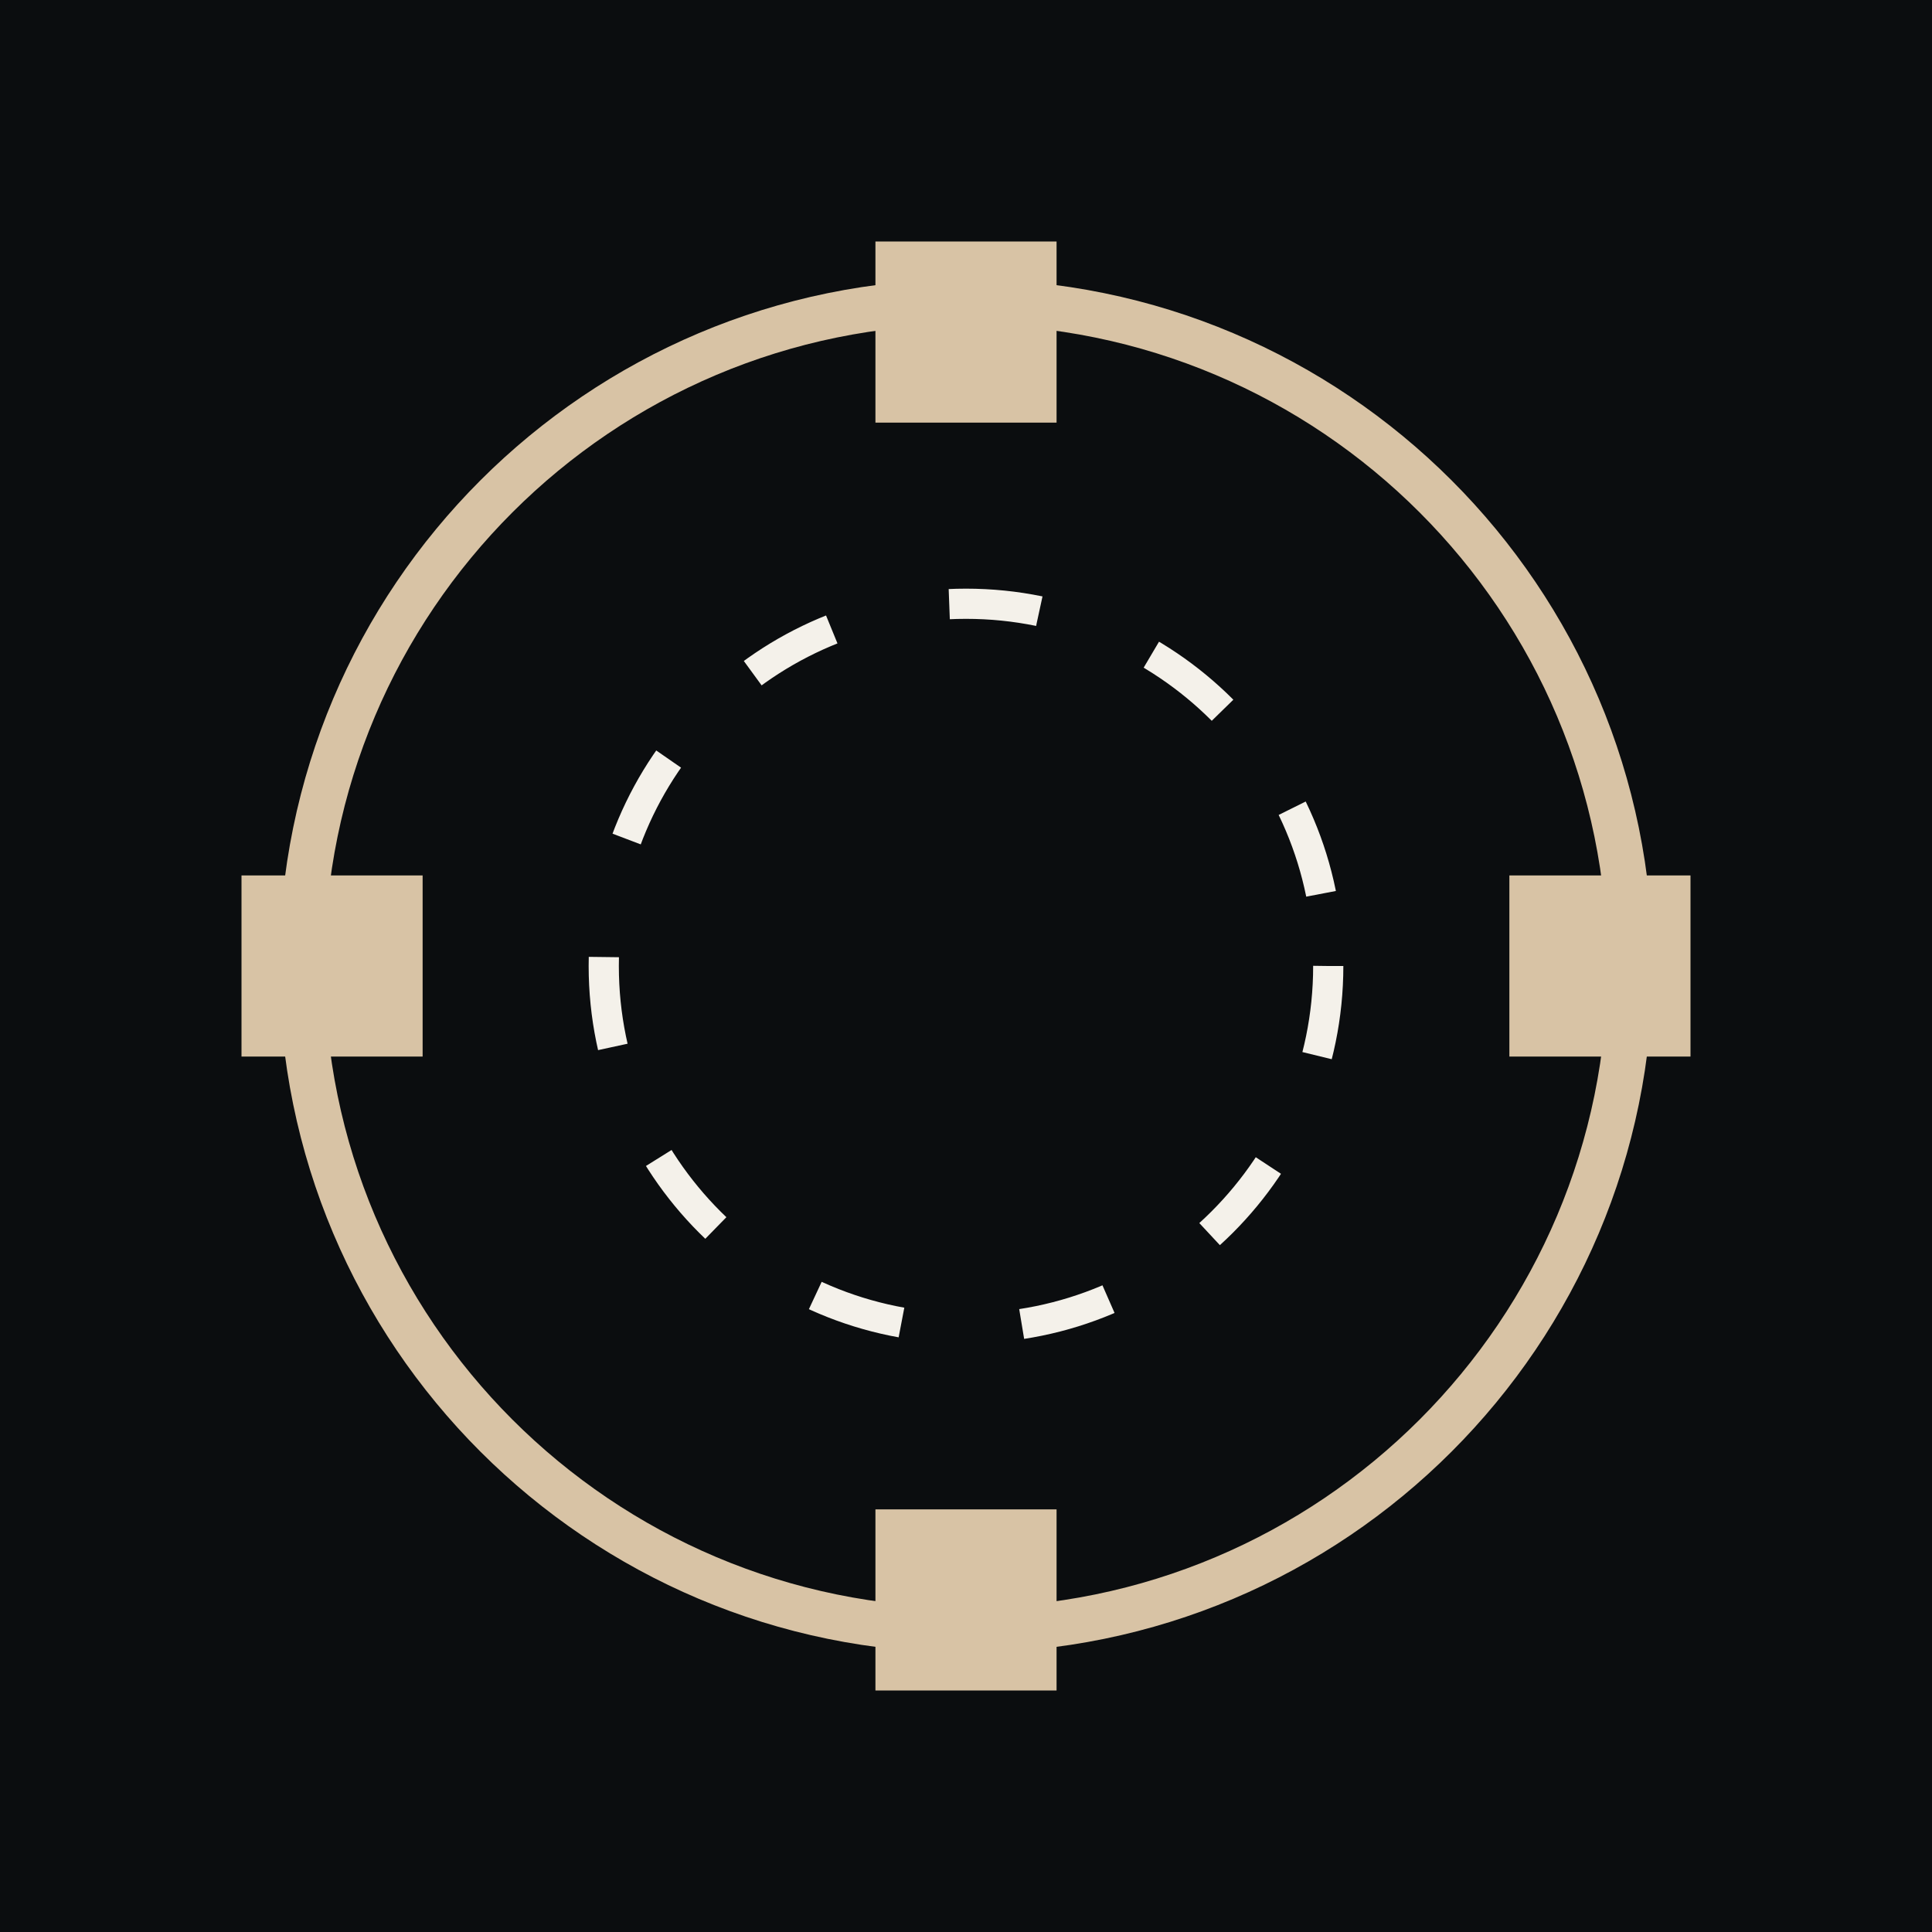
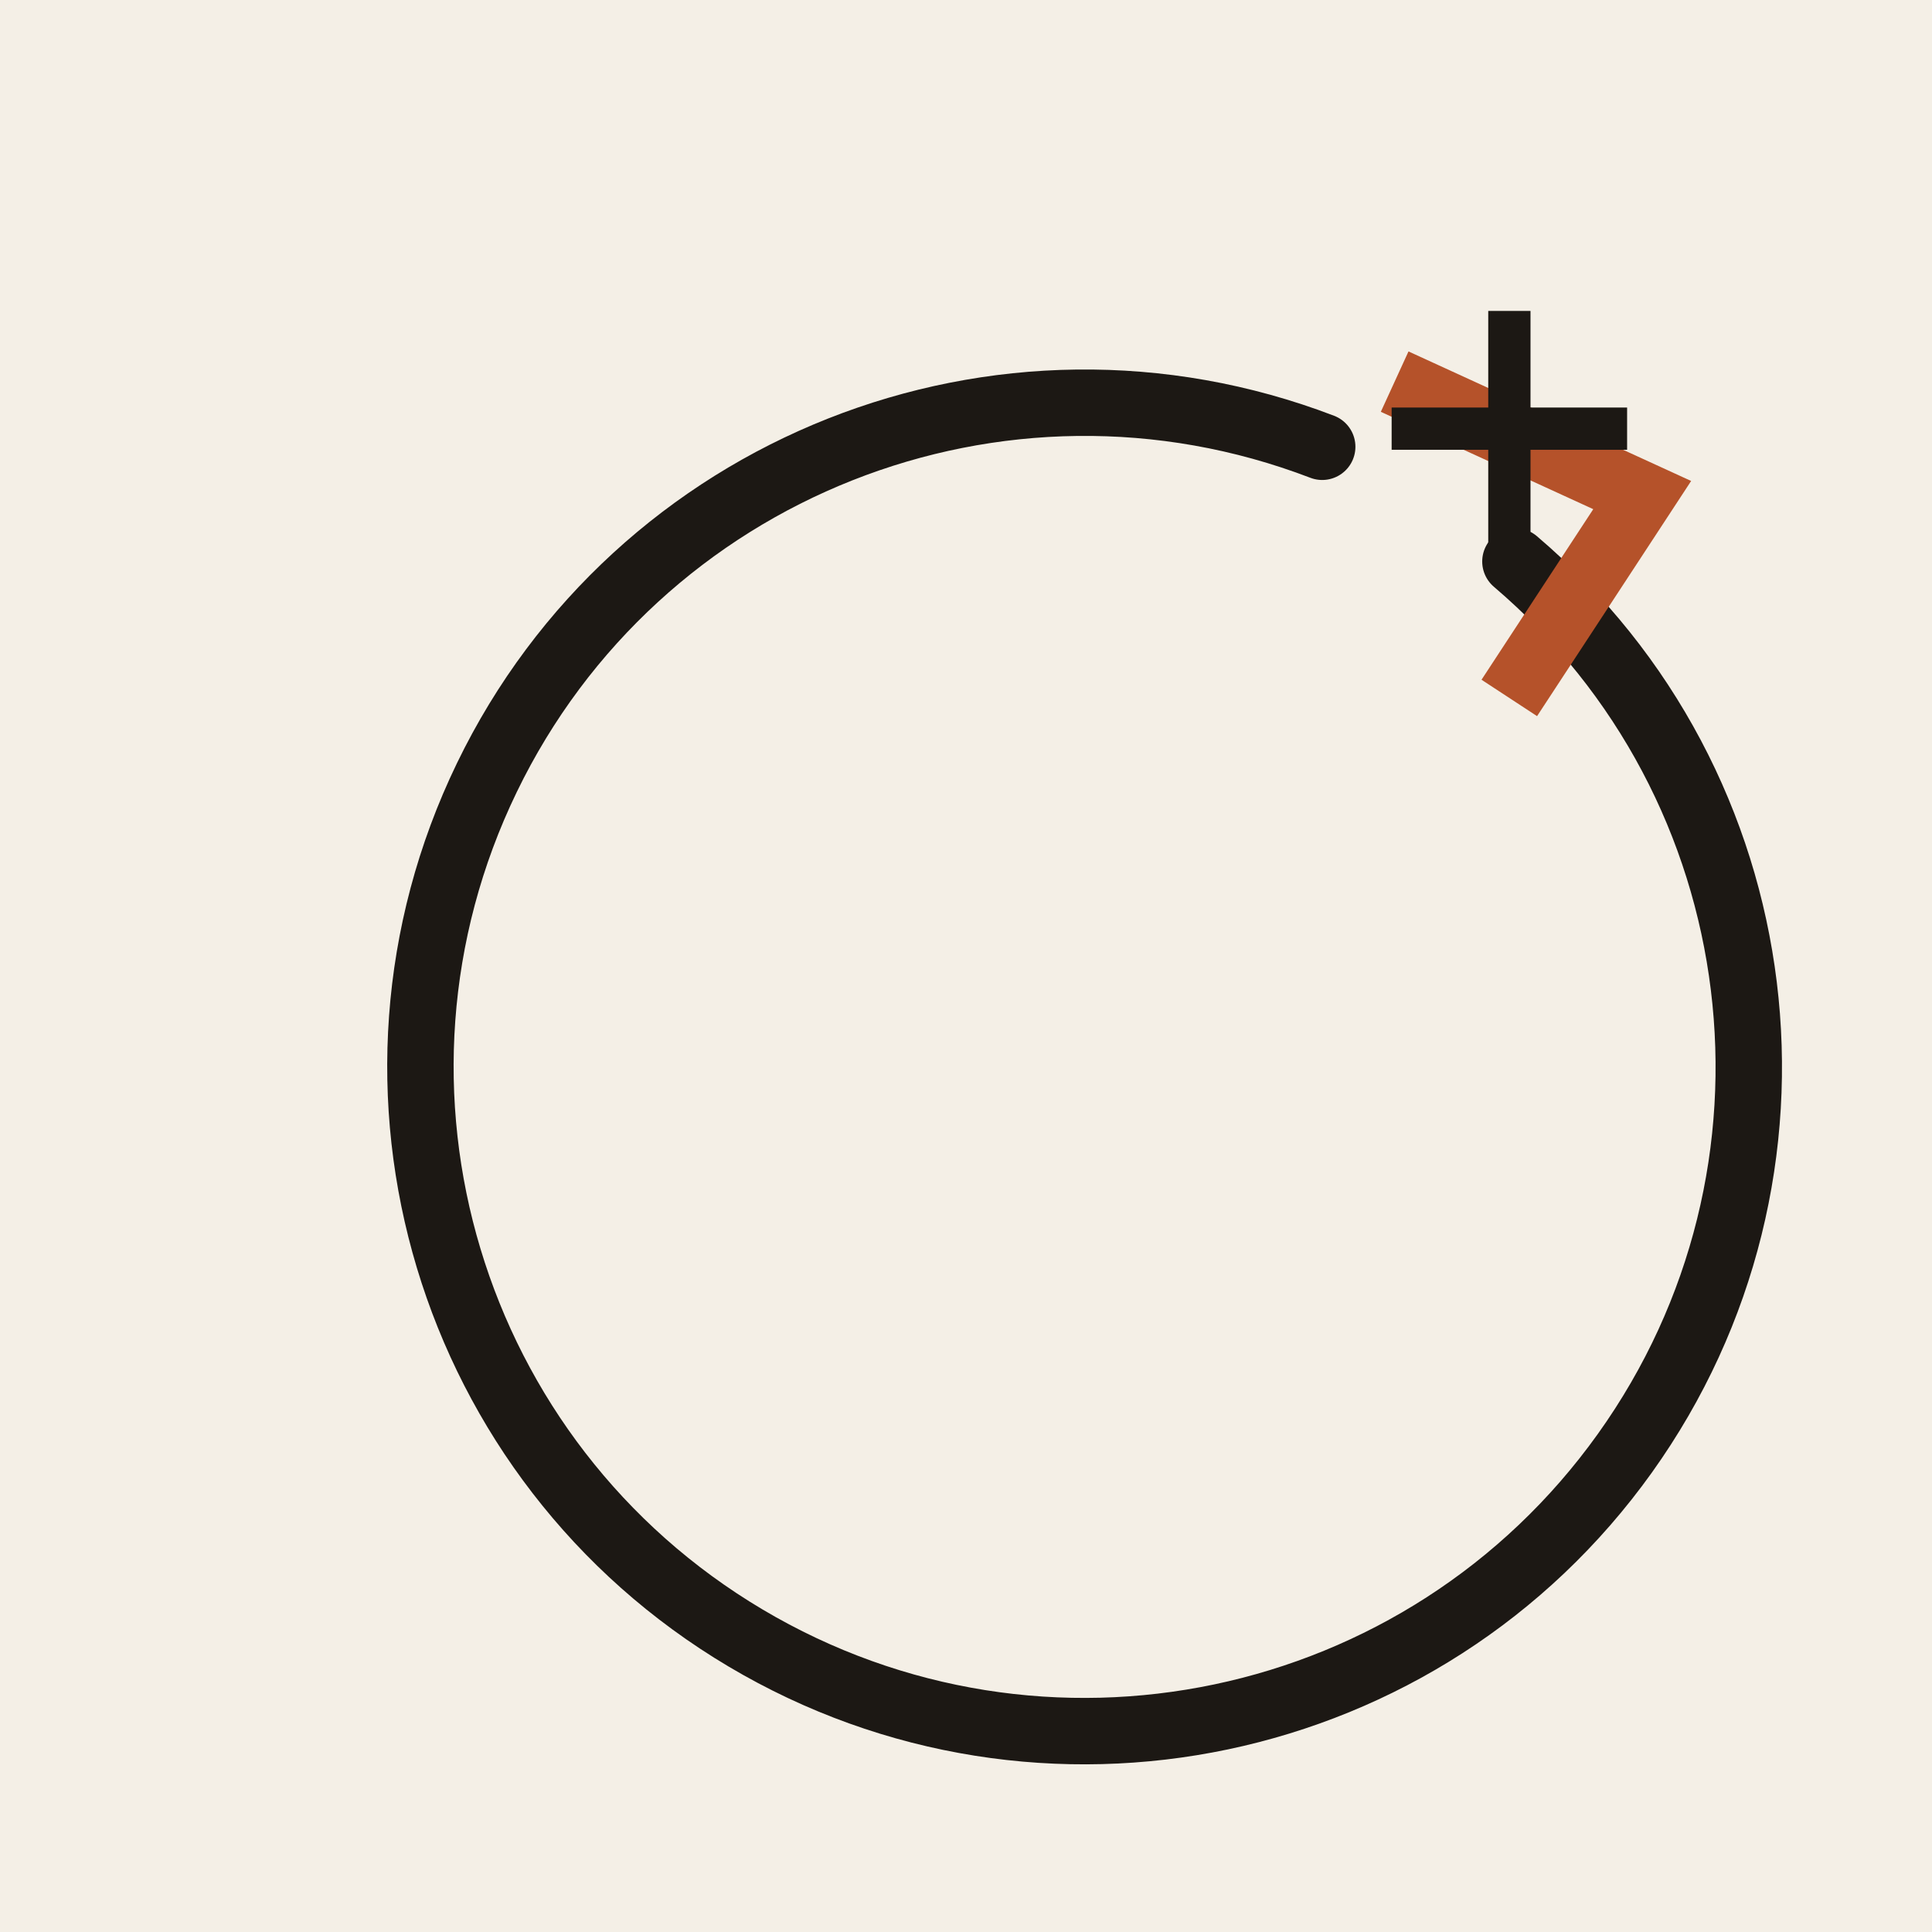
<svg xmlns="http://www.w3.org/2000/svg" viewBox="0 0 64 64" fill="none">
-   <rect width="64" height="64" fill="#0b0d0f" />
-   <circle cx="32" cy="32" r="22" stroke="#d8c3a5" stroke-width="1.5" />
-   <circle cx="32" cy="32" r="12" stroke="#f4f1ea" stroke-dasharray="3 4" stroke-width="1" />
-   <rect x="29" y="8" width="6" height="6" fill="#d8c3a5" />
-   <rect x="50" y="29" width="6" height="6" fill="#d8c3a5" />
-   <rect x="29" y="50" width="6" height="6" fill="#d8c3a5" />
-   <rect x="8" y="29" width="6" height="6" fill="#d8c3a5" />
+   <rect width="64" height="64" fill="#f4efe6" />
+   <path d="M50.2 18.6a22 22 0 1 1-6.4-3.8" stroke="#1c1814" stroke-width="2.2" stroke-linecap="round" />
+   <path d="M47.2 13.1 54.4 16.4 50.6 22.2" stroke="#b5522a" stroke-width="2.2" stroke-linejoin="miter" stroke-linecap="square" />
+   <path d="M46.8 14.2h6.4M50 11v6.6" stroke="#1c1814" stroke-width="1.4" stroke-linecap="square" />
</svg>
